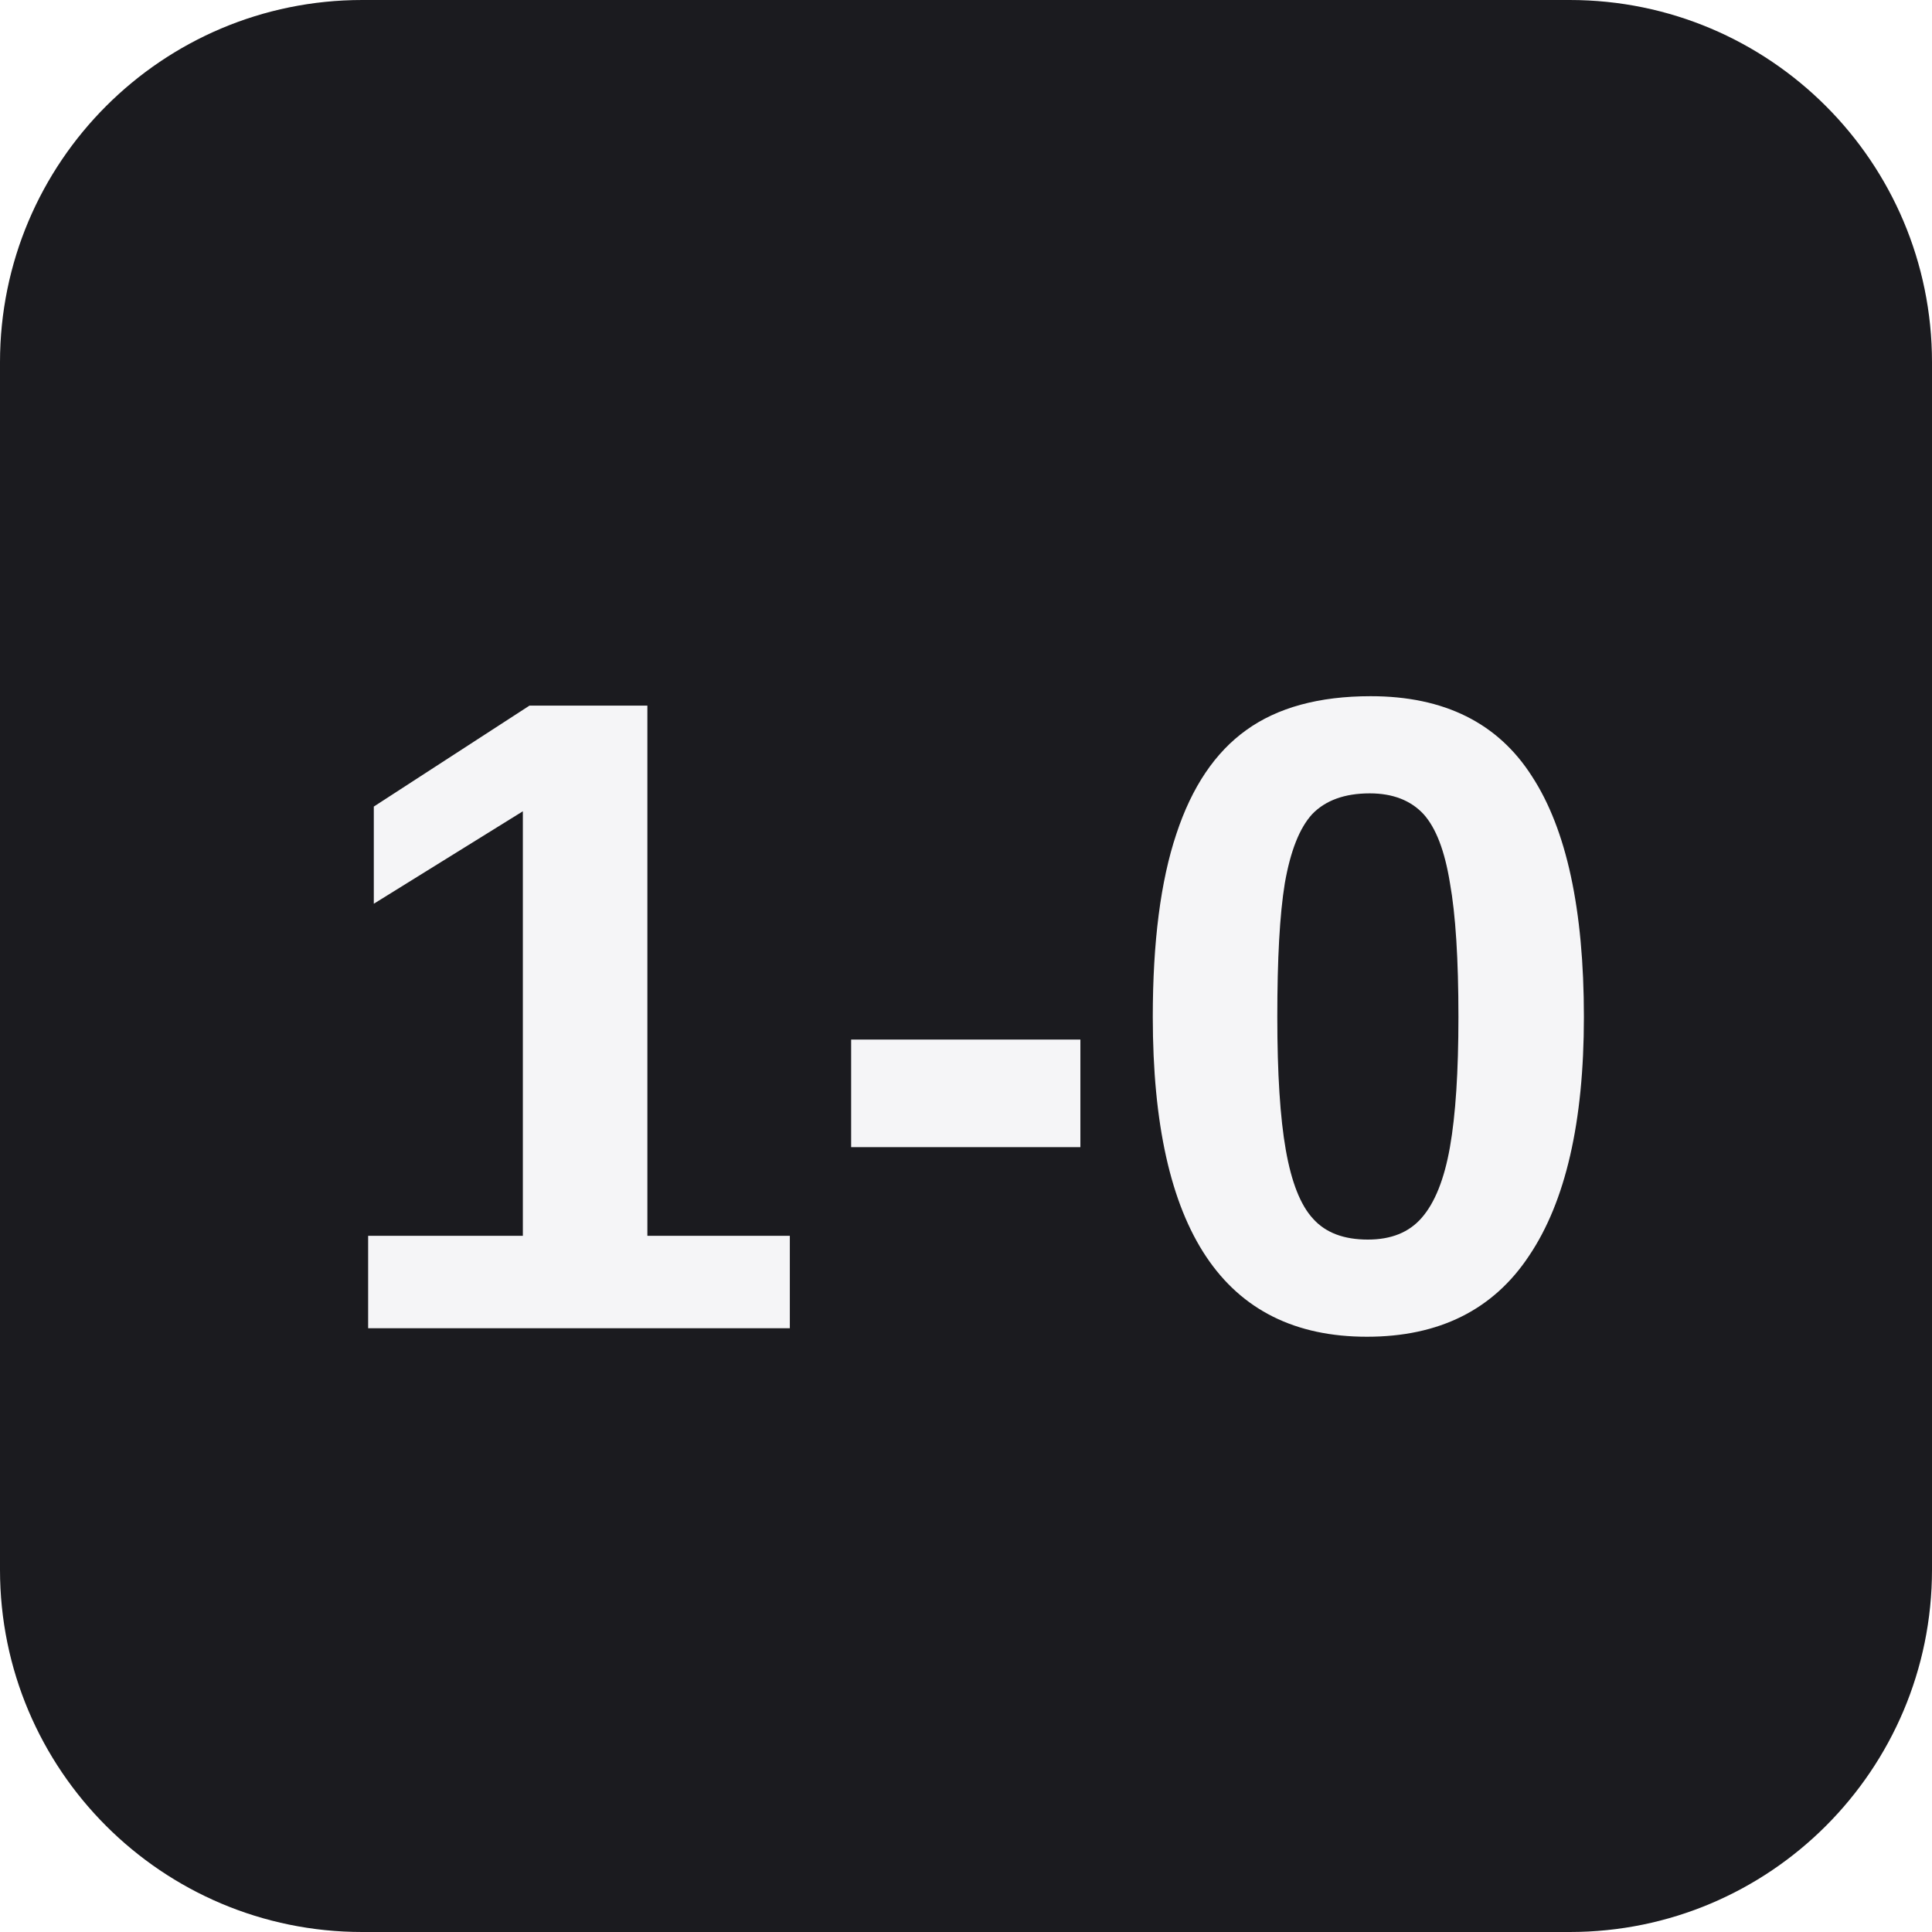
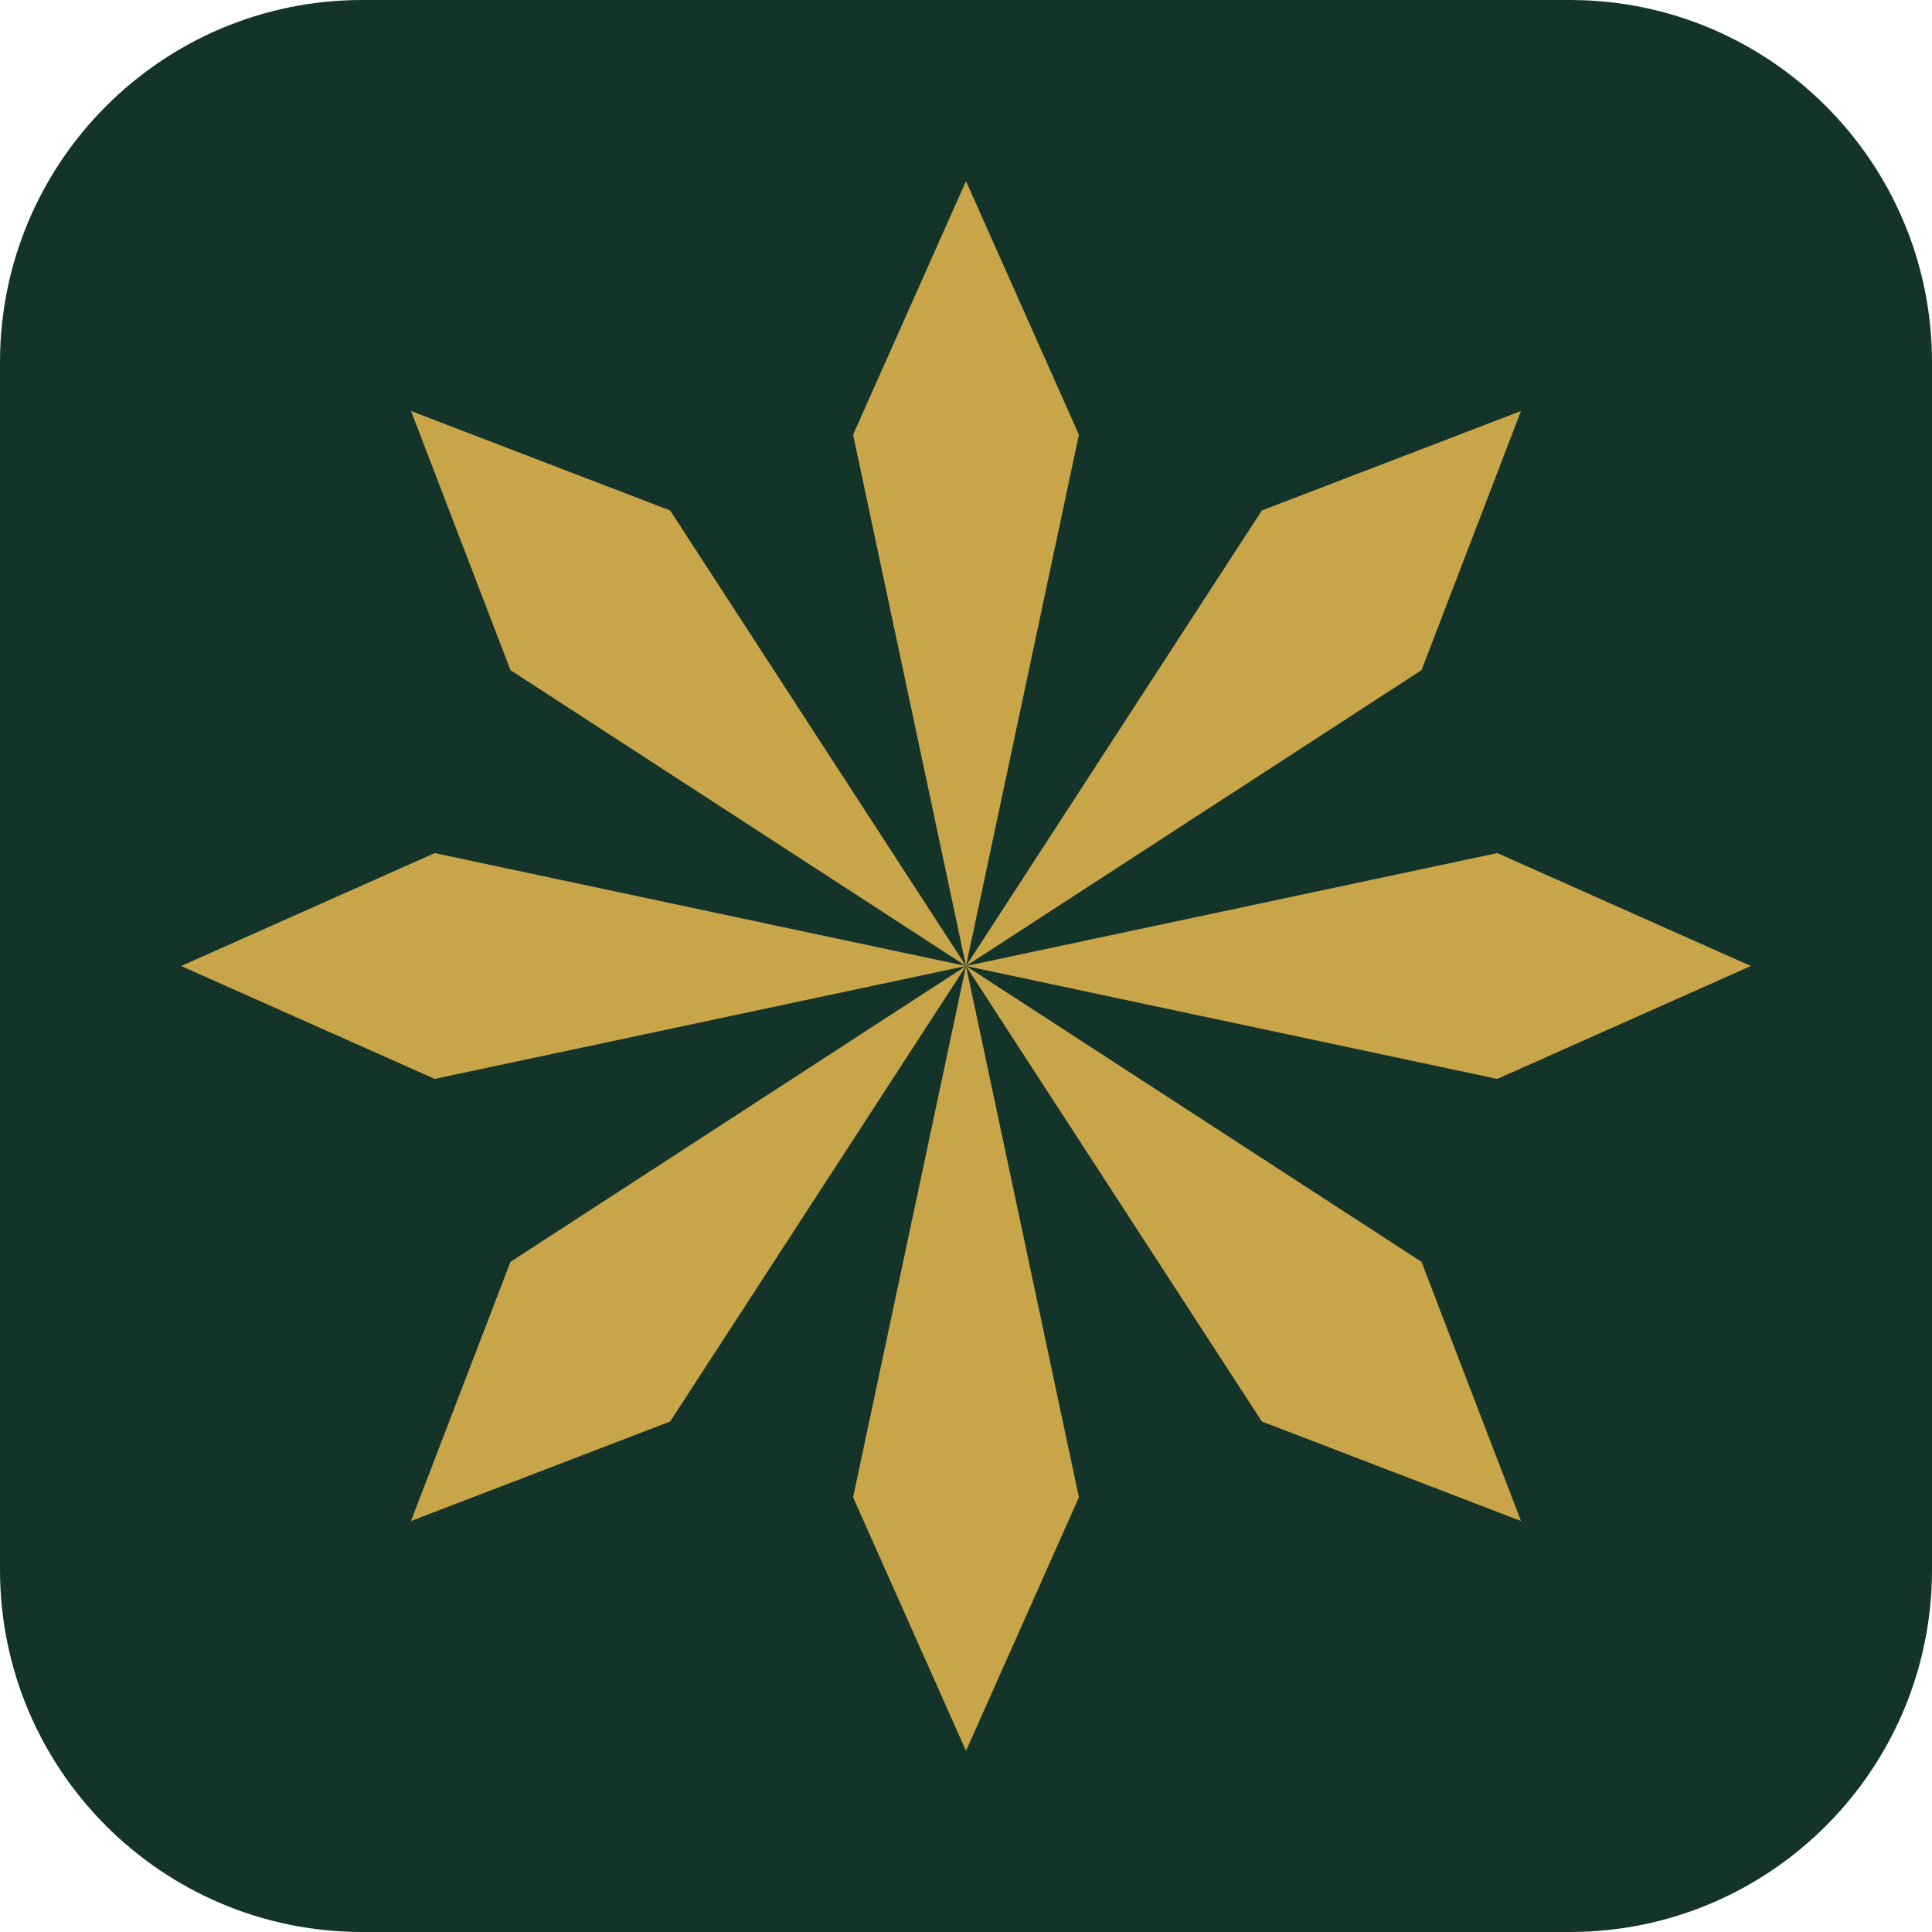
- <svg xmlns="http://www.w3.org/2000/svg" viewBox="0 0 32 32" role="img" aria-label="1-0">
-   <rect width="32" height="32" rx="6" fill="#1b1b1f" />
-   <text x="16" y="22" text-anchor="middle" font-family="ui-monospace, 'Segoe UI', Arial, sans-serif" font-size="15" font-weight="700" fill="#f5f5f7">1-0</text>
+ <svg xmlns="http://www.w3.org/2000/svg" viewBox="0 0 32 32" role="img" aria-label="ozterisk">
+   <rect width="32" height="32" rx="6" fill="#14342a" />
+   <g fill="#c9a54a">
+     <path id="spike" d="M16 16 L14.13 7.20 L16 3 L17.87 7.20 Z" />
+     <use href="#spike" transform="rotate(45 16 16)" />
+     <use href="#spike" transform="rotate(90 16 16)" />
+     <use href="#spike" transform="rotate(135 16 16)" />
+     <use href="#spike" transform="rotate(180 16 16)" />
+     <use href="#spike" transform="rotate(225 16 16)" />
+     <use href="#spike" transform="rotate(270 16 16)" />
+     <use href="#spike" transform="rotate(315 16 16)" />
+   </g>
</svg>
